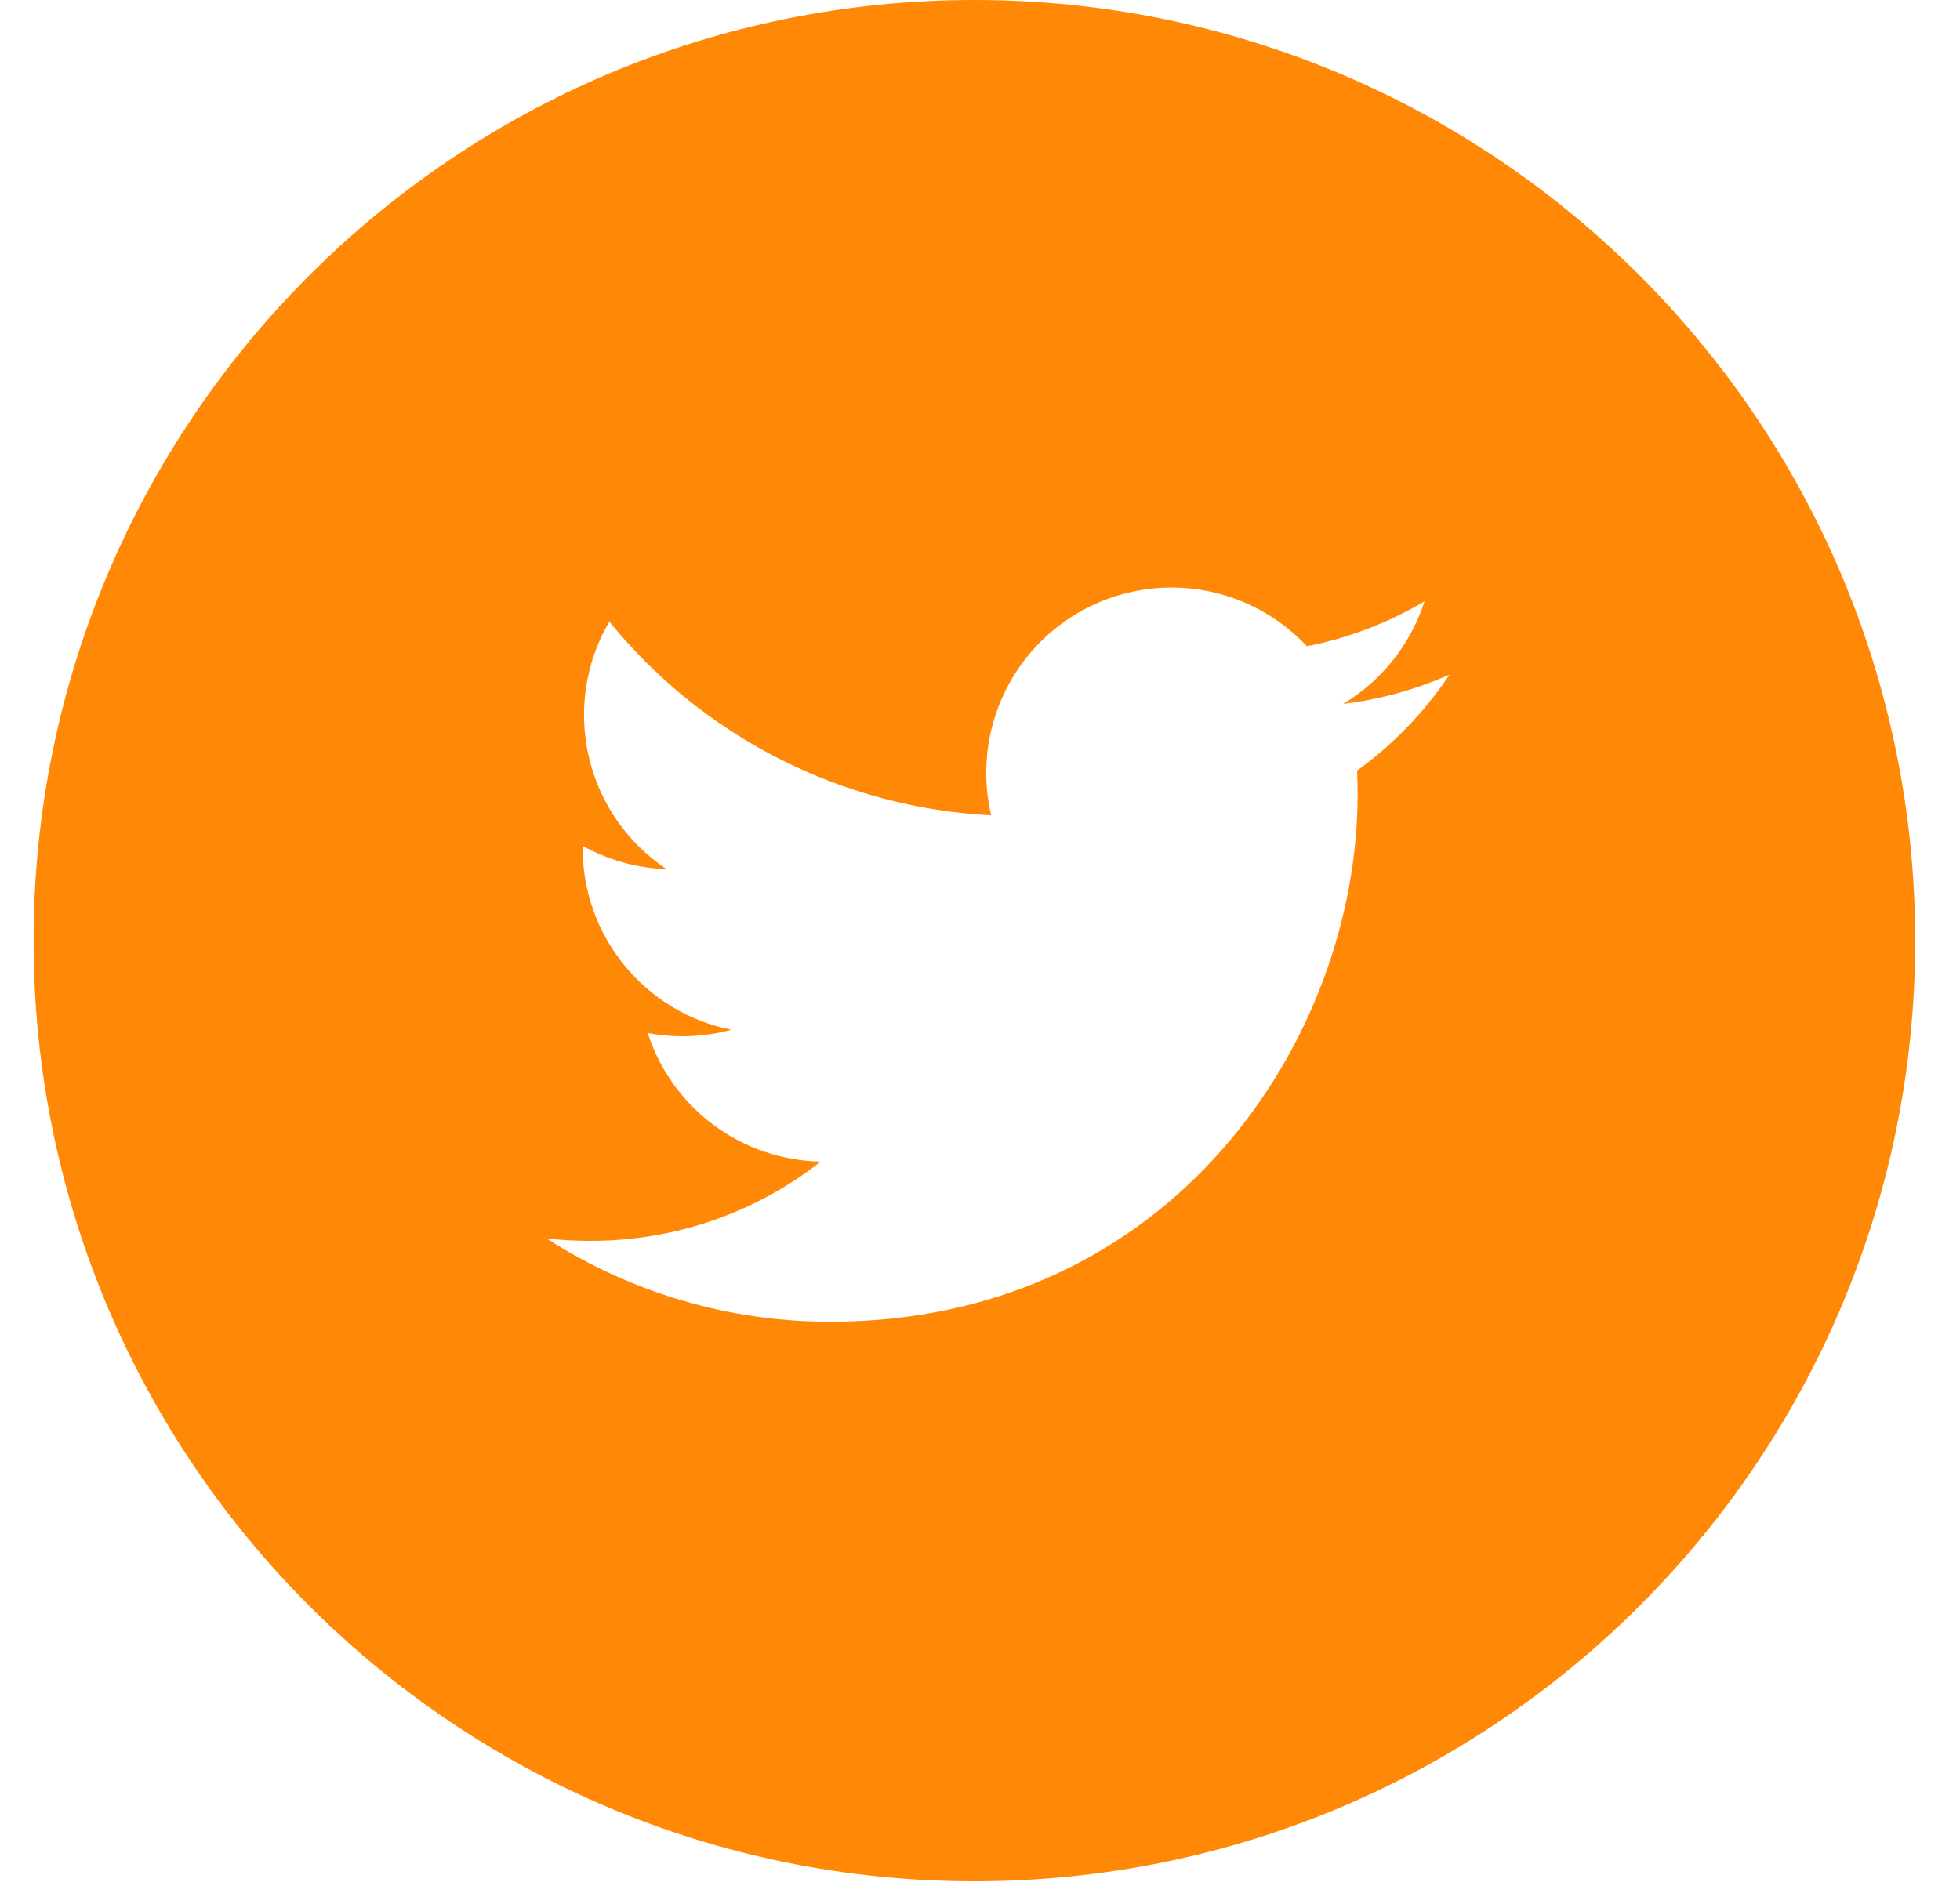
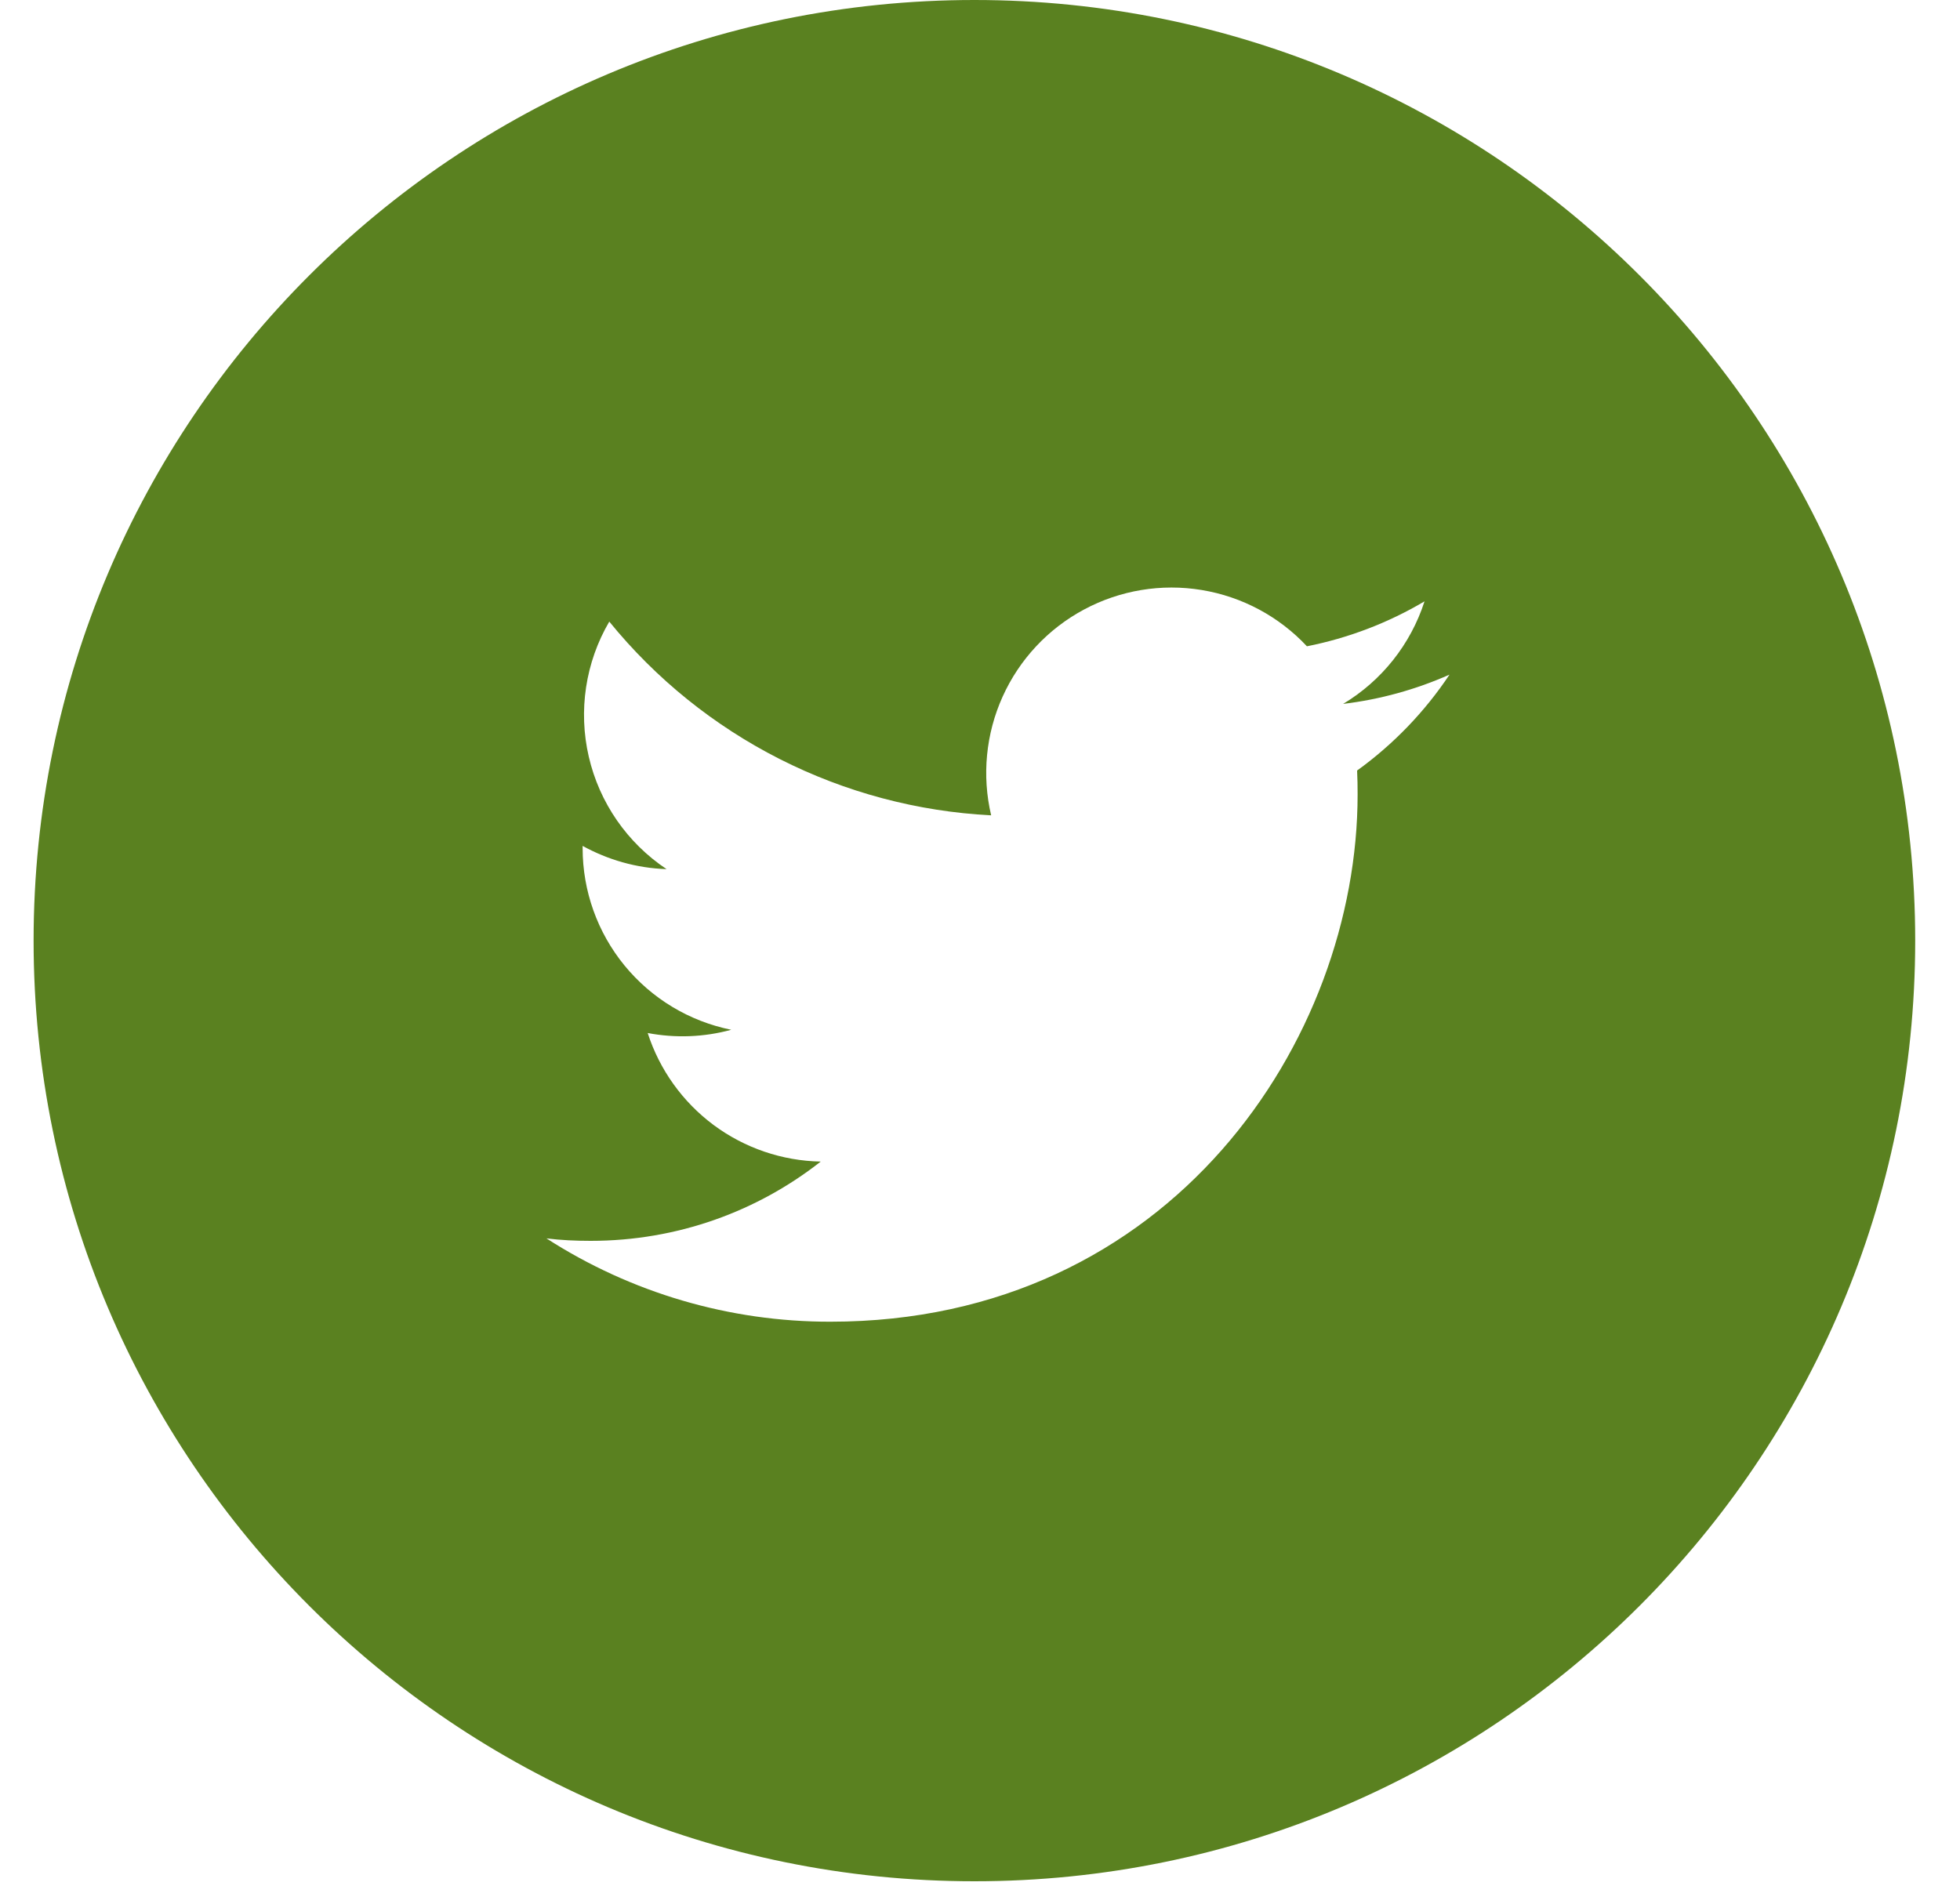
<svg xmlns="http://www.w3.org/2000/svg" width="35" height="34" viewBox="0 0 35 34" fill="none">
-   <path d="M17.4 0C8.122 0 0.6 7.521 0.6 16.8C0.6 26.078 8.122 33.6 17.4 33.6C26.679 33.6 34.2 26.078 34.2 16.8C34.2 7.521 26.679 0 17.4 0ZM24.234 13.762C24.241 13.905 24.243 14.049 24.243 14.189C24.243 18.564 20.916 23.606 14.829 23.606C13.031 23.609 11.27 23.092 9.758 22.118C10.015 22.15 10.279 22.162 10.547 22.162C12.098 22.162 13.524 21.635 14.656 20.746C13.966 20.733 13.297 20.504 12.743 20.093C12.19 19.681 11.778 19.107 11.566 18.45C12.061 18.544 12.572 18.525 13.058 18.392C12.309 18.241 11.636 17.835 11.152 17.244C10.668 16.653 10.404 15.912 10.404 15.148V15.108C10.85 15.354 11.361 15.505 11.903 15.523C11.201 15.055 10.704 14.337 10.514 13.515C10.324 12.694 10.454 11.83 10.88 11.102C11.711 12.124 12.747 12.96 13.922 13.556C15.097 14.152 16.384 14.495 17.699 14.562C17.532 13.852 17.604 13.107 17.904 12.442C18.204 11.777 18.715 11.23 19.358 10.886C20.002 10.541 20.74 10.419 21.46 10.538C22.18 10.657 22.84 11.01 23.338 11.543C24.078 11.396 24.789 11.125 25.438 10.74C25.191 11.507 24.674 12.158 23.984 12.572C24.64 12.493 25.28 12.317 25.884 12.049C25.441 12.714 24.882 13.294 24.234 13.762Z" fill="#FF8906" />
+   <path d="M17.4 0C8.122 0 0.6 7.521 0.6 16.8C0.6 26.078 8.122 33.6 17.4 33.6C26.679 33.6 34.2 26.078 34.2 16.8C34.2 7.521 26.679 0 17.4 0ZM24.234 13.762C24.241 13.905 24.243 14.049 24.243 14.189C24.243 18.564 20.916 23.606 14.829 23.606C13.031 23.609 11.27 23.092 9.758 22.118C10.015 22.15 10.279 22.162 10.547 22.162C12.098 22.162 13.524 21.635 14.656 20.746C13.966 20.733 13.297 20.504 12.743 20.093C12.19 19.681 11.778 19.107 11.566 18.45C12.061 18.544 12.572 18.525 13.058 18.392C12.309 18.241 11.636 17.835 11.152 17.244C10.668 16.653 10.404 15.912 10.404 15.148V15.108C10.85 15.354 11.361 15.505 11.903 15.523C11.201 15.055 10.704 14.337 10.514 13.515C10.324 12.694 10.454 11.83 10.88 11.102C11.711 12.124 12.747 12.96 13.922 13.556C15.097 14.152 16.384 14.495 17.699 14.562C17.532 13.852 17.604 13.107 17.904 12.442C18.204 11.777 18.715 11.23 19.358 10.886C20.002 10.541 20.74 10.419 21.46 10.538C22.18 10.657 22.84 11.01 23.338 11.543C24.078 11.396 24.789 11.125 25.438 10.74C25.191 11.507 24.674 12.158 23.984 12.572C24.64 12.493 25.28 12.317 25.884 12.049C25.441 12.714 24.882 13.294 24.234 13.762Z" fill="#5a8120" />
</svg>
